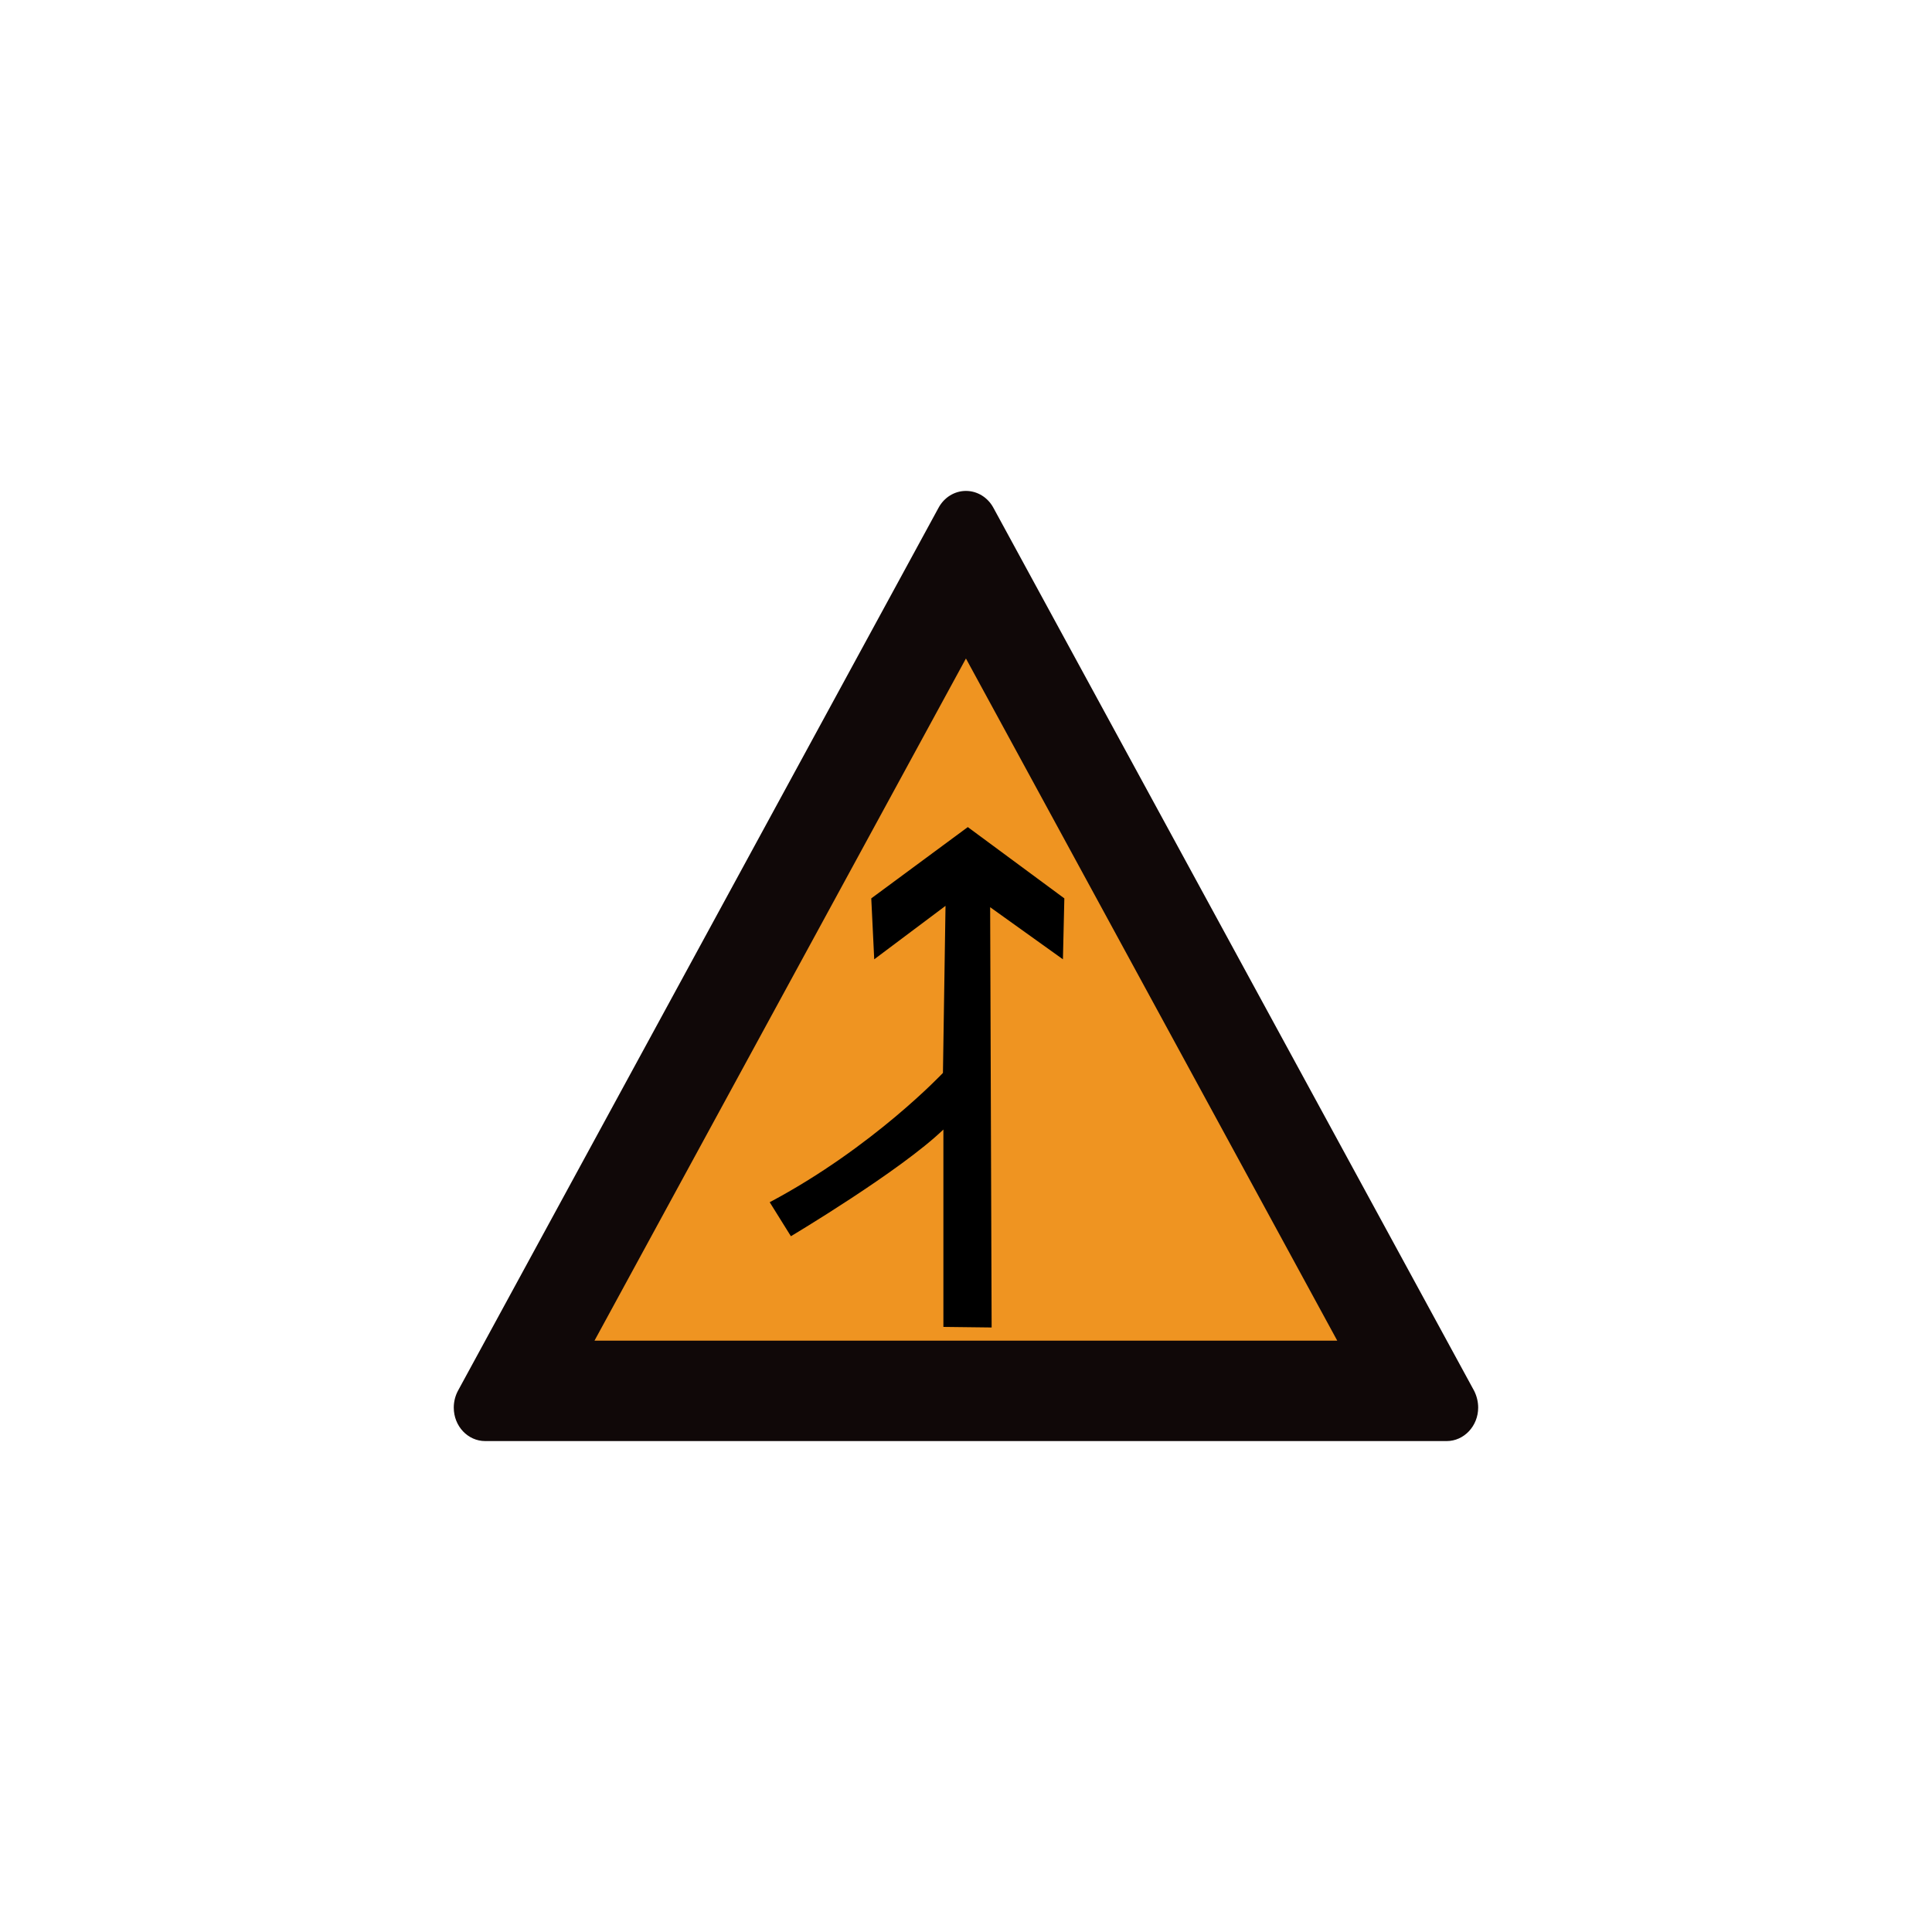
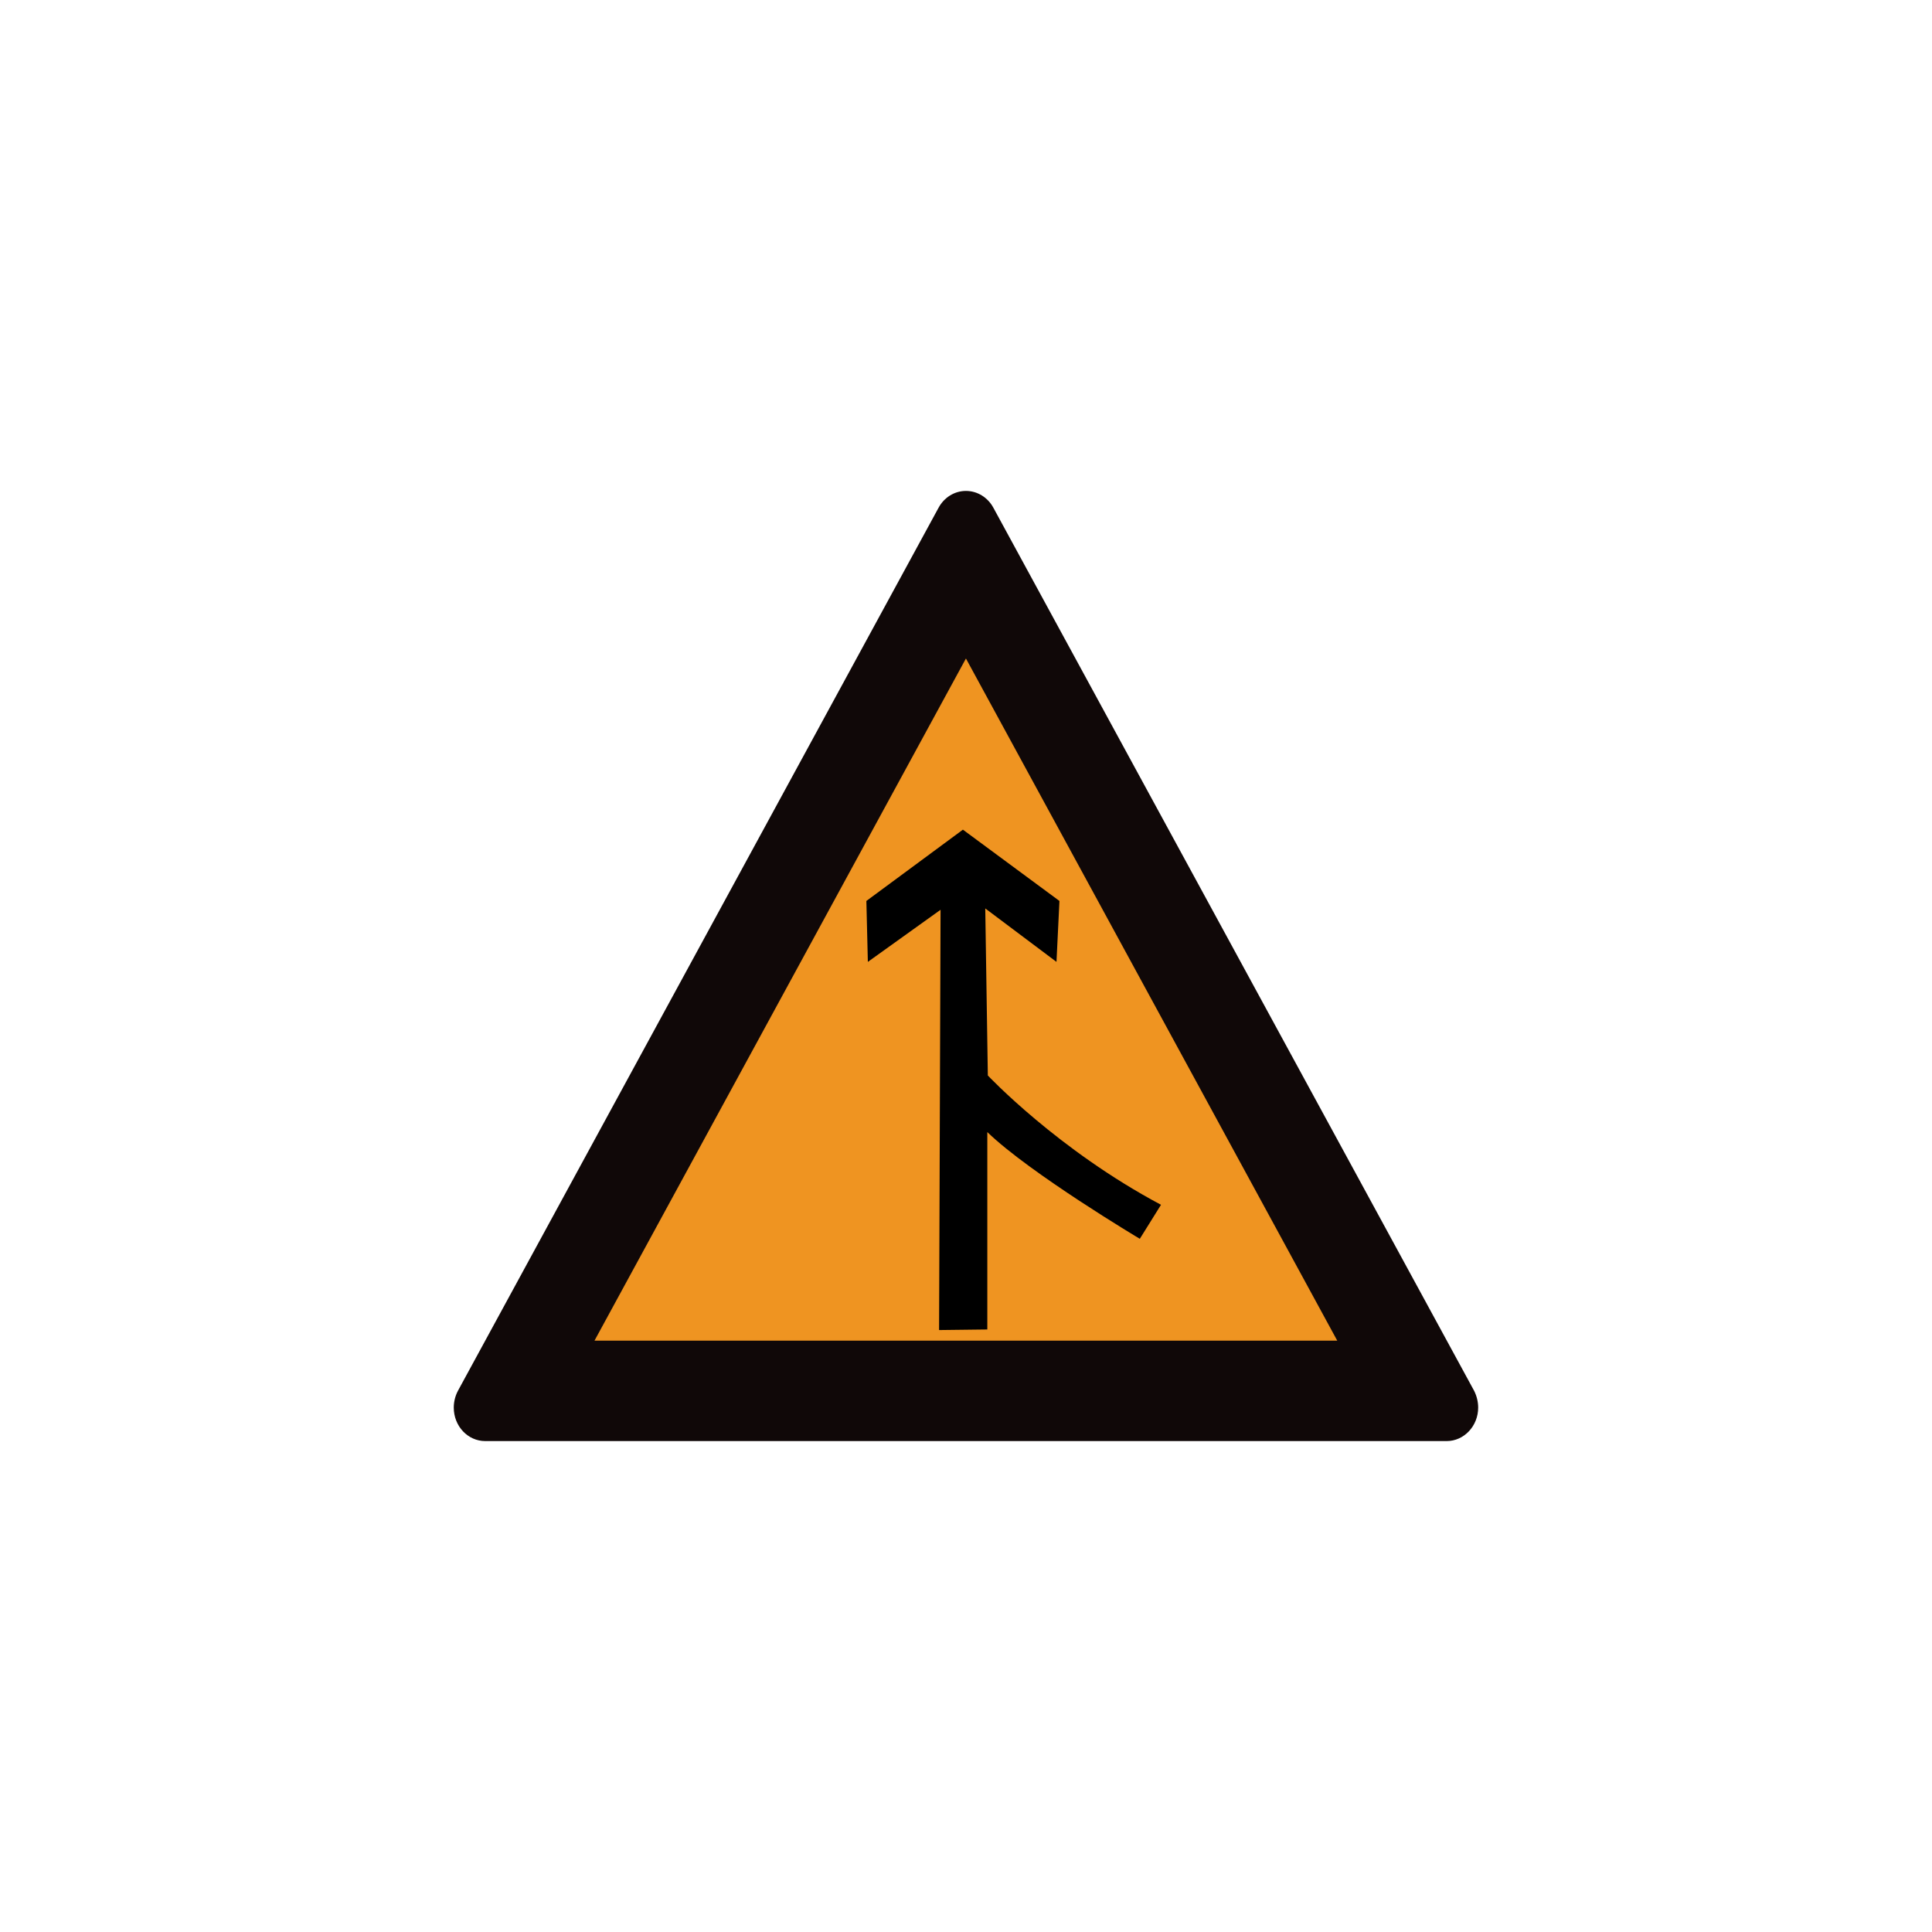
<svg xmlns="http://www.w3.org/2000/svg" version="1.1" id="svg2203" x="0px" y="0px" width="30px" height="30px" viewBox="0 0 30 30" enable-background="new 0 0 30 30" xml:space="preserve">
  <g>
    <path fill="#100808" d="M7.535,22.377c-0.27,0-0.489-0.231-0.489-0.52c0-0.091,0.023-0.182,0.065-0.261l7.463-13.712   c0.087-0.161,0.249-0.261,0.425-0.261s0.339,0.1,0.426,0.261l7.465,13.712c0.04,0.079,0.063,0.17,0.063,0.261   c0,0.286-0.219,0.52-0.49,0.52H7.535z" />
    <polygon fill="#EF9421" points="9.231,20.818 20.765,20.818 14.999,10.225  " />
-     <path d="M15.375,14.087l0.023,6.526l-0.749-0.009v-3.065c-0.665,0.642-2.368,1.657-2.368,1.657l-0.329-0.528   c1.603-0.851,2.69-2.008,2.69-2.008l0.04-2.594l-1.107,0.83l-0.046-0.946l1.499-1.107l1.499,1.107l-0.022,0.946L15.375,14.087z" />
+     <path d="M13.476,14.936l-0.023-0.946l1.499-1.107l1.499,1.107l-0.046,0.946l-1.106-0.83l0.04,2.594c0,0,1.088,1.157,2.689,2.008   l-0.329,0.528c0,0-1.703-1.015-2.368-1.657v3.065l-0.749,0.009l0.023-6.526L13.476,14.936z" />
  </g>
</svg>
